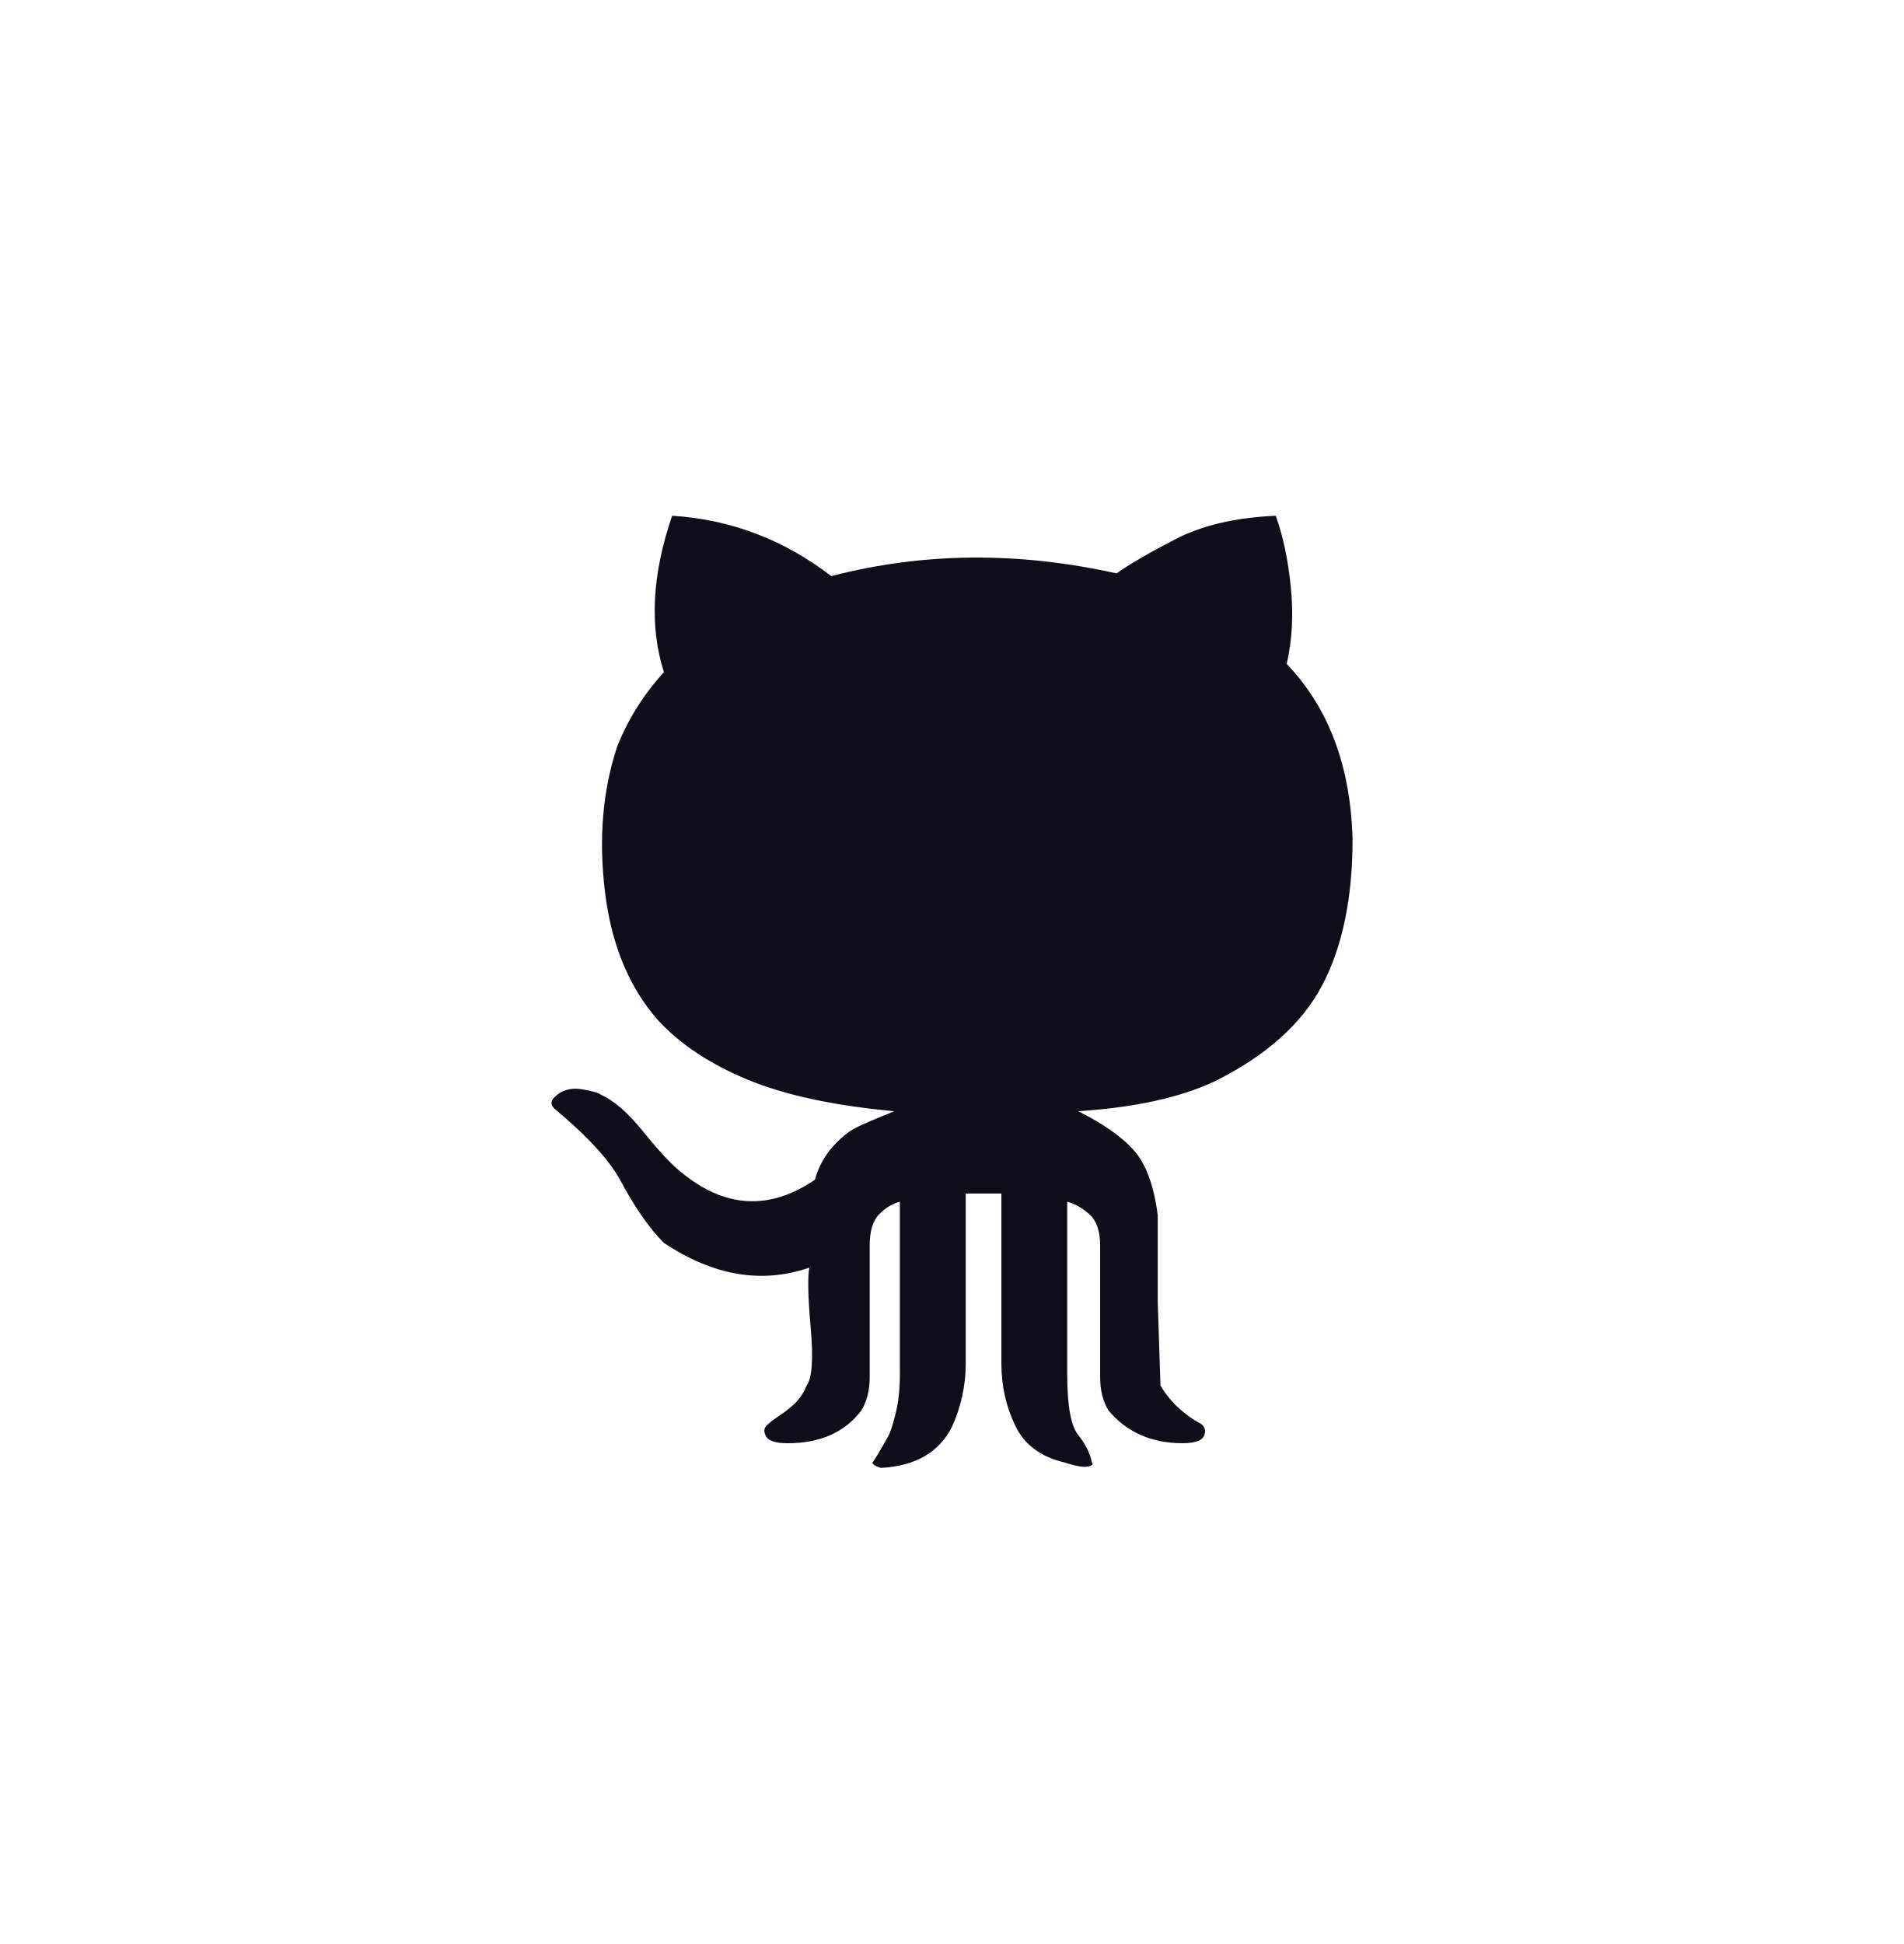
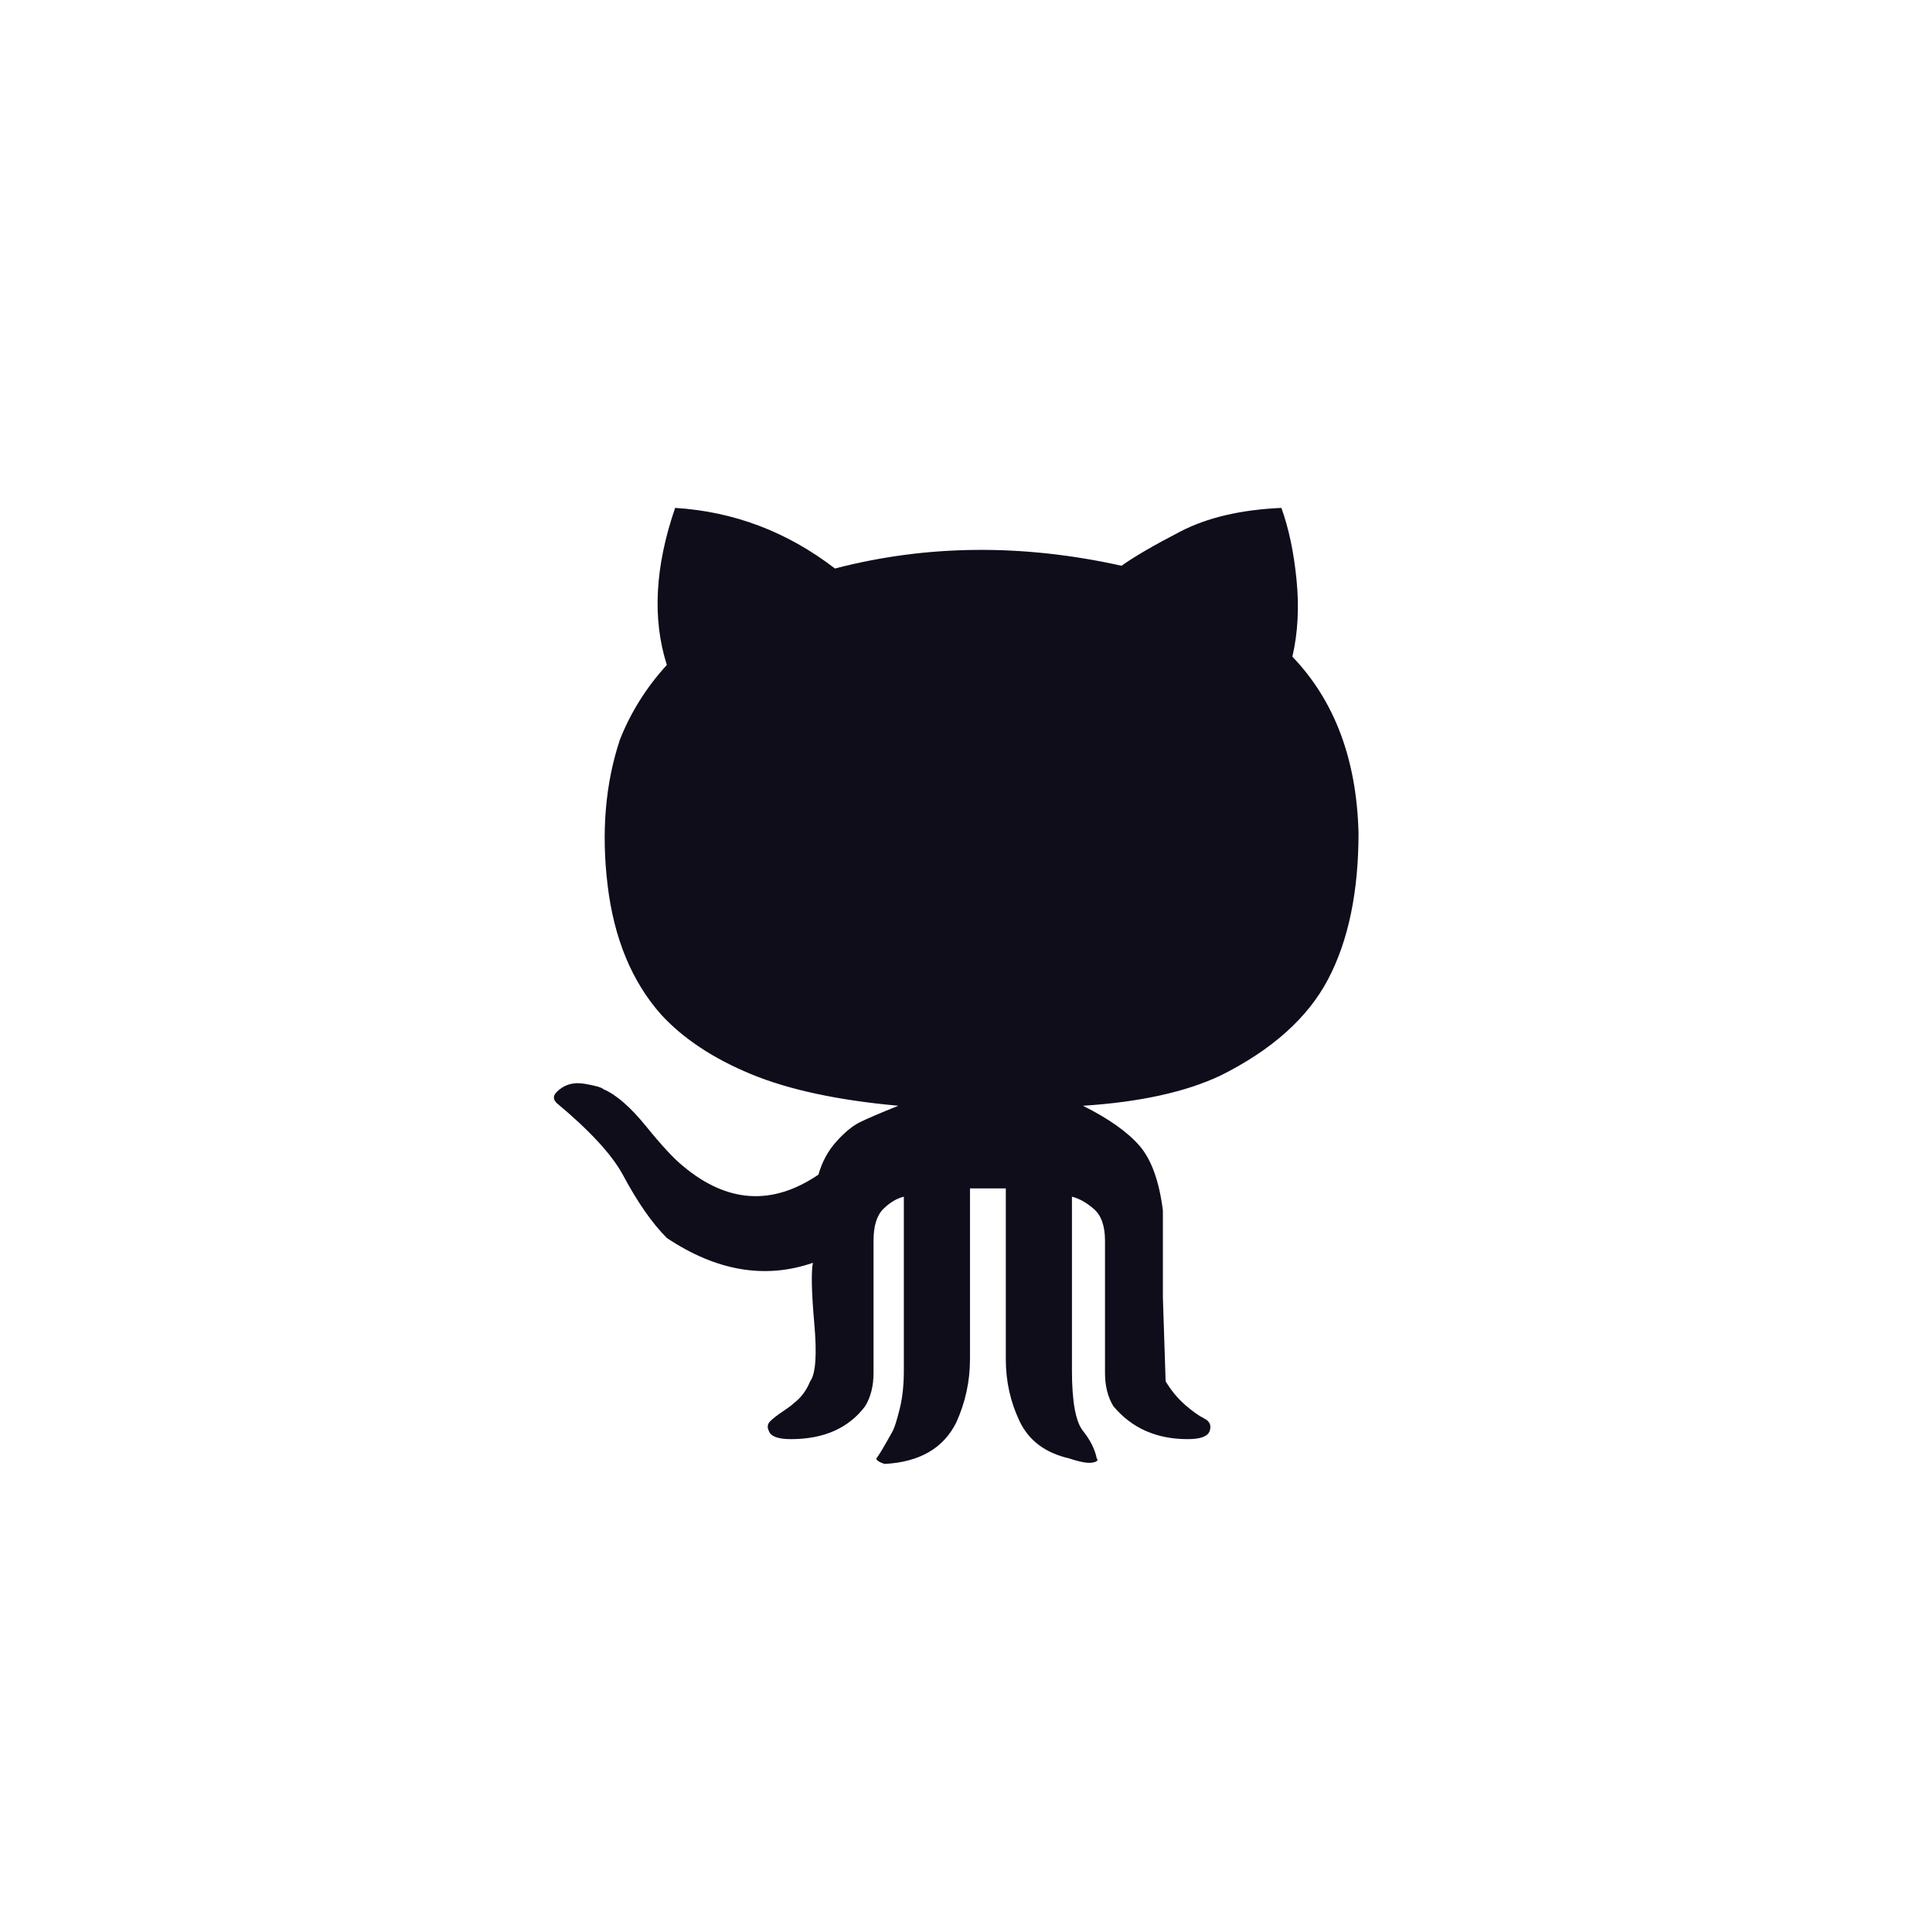
- <svg xmlns="http://www.w3.org/2000/svg" width="48" height="49" viewBox="0 0 48 49" fill="none">
-   <path d="M13.971 27.939C13.879 27.847 13.879 27.755 13.971 27.663C14.156 27.478 14.386 27.409 14.663 27.455C14.94 27.502 15.101 27.548 15.147 27.594C15.47 27.732 15.827 28.043 16.219 28.527C16.611 29.012 16.922 29.346 17.153 29.53C18.259 30.453 19.389 30.522 20.542 29.738C20.634 29.415 20.784 29.138 20.991 28.908C21.199 28.677 21.395 28.516 21.579 28.424C21.764 28.331 22.087 28.193 22.548 28.009C21.026 27.87 19.793 27.605 18.847 27.213C17.902 26.821 17.153 26.326 16.599 25.726C15.862 24.896 15.412 23.813 15.251 22.476C15.089 21.138 15.193 19.916 15.562 18.81C15.839 18.118 16.231 17.496 16.738 16.942C16.369 15.79 16.438 14.476 16.945 13C18.421 13.092 19.758 13.6 20.957 14.522C23.262 13.922 25.66 13.899 28.15 14.453C28.473 14.222 28.968 13.934 29.637 13.588C30.305 13.242 31.147 13.046 32.161 13C32.346 13.507 32.472 14.107 32.542 14.798C32.611 15.49 32.576 16.135 32.438 16.735C33.498 17.841 34.052 19.317 34.098 21.161C34.098 22.637 33.844 23.859 33.337 24.827C32.83 25.795 31.931 26.602 30.64 27.248C29.764 27.663 28.611 27.916 27.181 28.009C27.827 28.331 28.3 28.666 28.599 29.012C28.899 29.357 29.095 29.899 29.187 30.637V32.816L29.256 34.925C29.395 35.156 29.556 35.352 29.741 35.513C29.925 35.674 30.087 35.79 30.225 35.859C30.363 35.928 30.409 36.032 30.363 36.17C30.317 36.308 30.133 36.377 29.81 36.377C29.026 36.377 28.404 36.101 27.942 35.547C27.804 35.317 27.735 35.04 27.735 34.718V31.398C27.735 31.029 27.643 30.764 27.458 30.602C27.274 30.441 27.089 30.337 26.905 30.291V34.648C26.905 35.432 26.997 35.939 27.182 36.17C27.366 36.401 27.481 36.631 27.527 36.862C27.573 36.908 27.539 36.942 27.424 36.965C27.308 36.988 27.113 36.954 26.836 36.862C26.236 36.723 25.821 36.412 25.591 35.928C25.36 35.444 25.245 34.925 25.245 34.372V30.084H24.346V34.372C24.346 34.925 24.23 35.455 24 35.962C23.677 36.608 23.078 36.954 22.202 37C22.063 36.954 21.994 36.908 21.994 36.862C22.04 36.816 22.179 36.585 22.409 36.17C22.455 36.078 22.513 35.893 22.582 35.617C22.651 35.34 22.686 35.017 22.686 34.648V30.291C22.502 30.337 22.329 30.441 22.167 30.602C22.006 30.764 21.925 31.029 21.925 31.398V34.718C21.925 35.04 21.856 35.317 21.718 35.548C21.303 36.101 20.68 36.378 19.85 36.378C19.527 36.378 19.343 36.308 19.297 36.17C19.251 36.078 19.262 35.997 19.331 35.928C19.401 35.859 19.504 35.778 19.643 35.686C19.781 35.594 19.873 35.525 19.919 35.478C20.104 35.34 20.242 35.156 20.334 34.925C20.473 34.741 20.507 34.257 20.438 33.473C20.369 32.689 20.357 32.182 20.404 31.951C19.205 32.366 17.983 32.158 16.738 31.329C16.369 30.96 16 30.429 15.631 29.738C15.354 29.231 14.801 28.631 13.971 27.939Z" fill="#0F0D1A" />
+ <svg xmlns="http://www.w3.org/2000/svg" width="96" height="97" viewBox="0 0 96 97" fill="none">
+   <path d="M27.943 55.379C27.758 55.195 27.758 55.01 27.943 54.826C28.311 54.457 28.773 54.319 29.326 54.411C29.879 54.503 30.202 54.595 30.294 54.687C30.94 54.964 31.654 55.587 32.438 56.555C33.222 57.523 33.844 58.192 34.306 58.561C36.519 60.405 38.778 60.543 41.084 58.975C41.268 58.33 41.568 57.777 41.983 57.316C42.398 56.854 42.79 56.532 43.158 56.347C43.528 56.163 44.173 55.886 45.095 55.517C42.052 55.241 39.585 54.71 37.695 53.926C35.804 53.143 34.306 52.151 33.199 50.952C31.723 49.292 30.824 47.125 30.502 44.451C30.179 41.777 30.386 39.333 31.124 37.12C31.677 35.736 32.461 34.492 33.475 33.385C32.738 31.079 32.876 28.451 33.891 25.5C36.842 25.684 39.516 26.699 41.913 28.543C46.524 27.344 51.32 27.298 56.3 28.405C56.945 27.944 57.937 27.367 59.274 26.676C60.611 25.984 62.294 25.592 64.323 25.5C64.692 26.514 64.945 27.713 65.083 29.096C65.222 30.48 65.153 31.771 64.876 32.97C66.997 35.183 68.104 38.134 68.196 41.823C68.196 44.774 67.689 47.218 66.674 49.154C65.66 51.091 63.862 52.705 61.279 53.995C59.527 54.826 57.222 55.333 54.363 55.517C55.654 56.163 56.599 56.831 57.199 57.523C57.798 58.215 58.19 59.298 58.375 60.774V65.131L58.513 69.35C58.79 69.811 59.112 70.203 59.481 70.526C59.85 70.849 60.173 71.079 60.45 71.218C60.726 71.356 60.819 71.563 60.726 71.84C60.634 72.117 60.265 72.255 59.62 72.255C58.052 72.255 56.807 71.702 55.885 70.595C55.608 70.134 55.47 69.581 55.47 68.935V62.295C55.47 61.558 55.285 61.027 54.916 60.705C54.548 60.382 54.179 60.174 53.81 60.082V68.797C53.81 70.364 53.994 71.379 54.363 71.84C54.732 72.301 54.963 72.762 55.055 73.223C55.147 73.315 55.078 73.385 54.847 73.431C54.617 73.477 54.225 73.408 53.672 73.223C52.473 72.947 51.643 72.324 51.182 71.356C50.721 70.387 50.49 69.35 50.49 68.243V59.667H48.692V68.243C48.692 69.35 48.461 70.411 48 71.425C47.355 72.716 46.156 73.408 44.404 73.5C44.127 73.408 43.989 73.316 43.989 73.223C44.081 73.131 44.357 72.67 44.819 71.84C44.911 71.656 45.026 71.287 45.164 70.734C45.303 70.18 45.372 69.535 45.372 68.797V60.082C45.003 60.174 44.657 60.382 44.334 60.705C44.012 61.028 43.85 61.558 43.85 62.295V68.935C43.85 69.581 43.712 70.134 43.435 70.595C42.605 71.702 41.36 72.255 39.7 72.255C39.055 72.255 38.686 72.117 38.594 71.84C38.502 71.656 38.525 71.494 38.663 71.356C38.801 71.218 39.009 71.056 39.285 70.872C39.562 70.687 39.747 70.549 39.839 70.457C40.208 70.18 40.484 69.811 40.669 69.35C40.946 68.981 41.015 68.013 40.876 66.445C40.738 64.878 40.715 63.863 40.807 63.402C38.409 64.232 35.966 63.817 33.476 62.157C32.738 61.419 32 60.359 31.262 58.976C30.709 57.961 29.602 56.762 27.943 55.379Z" fill="#0F0D1A" />
</svg>
